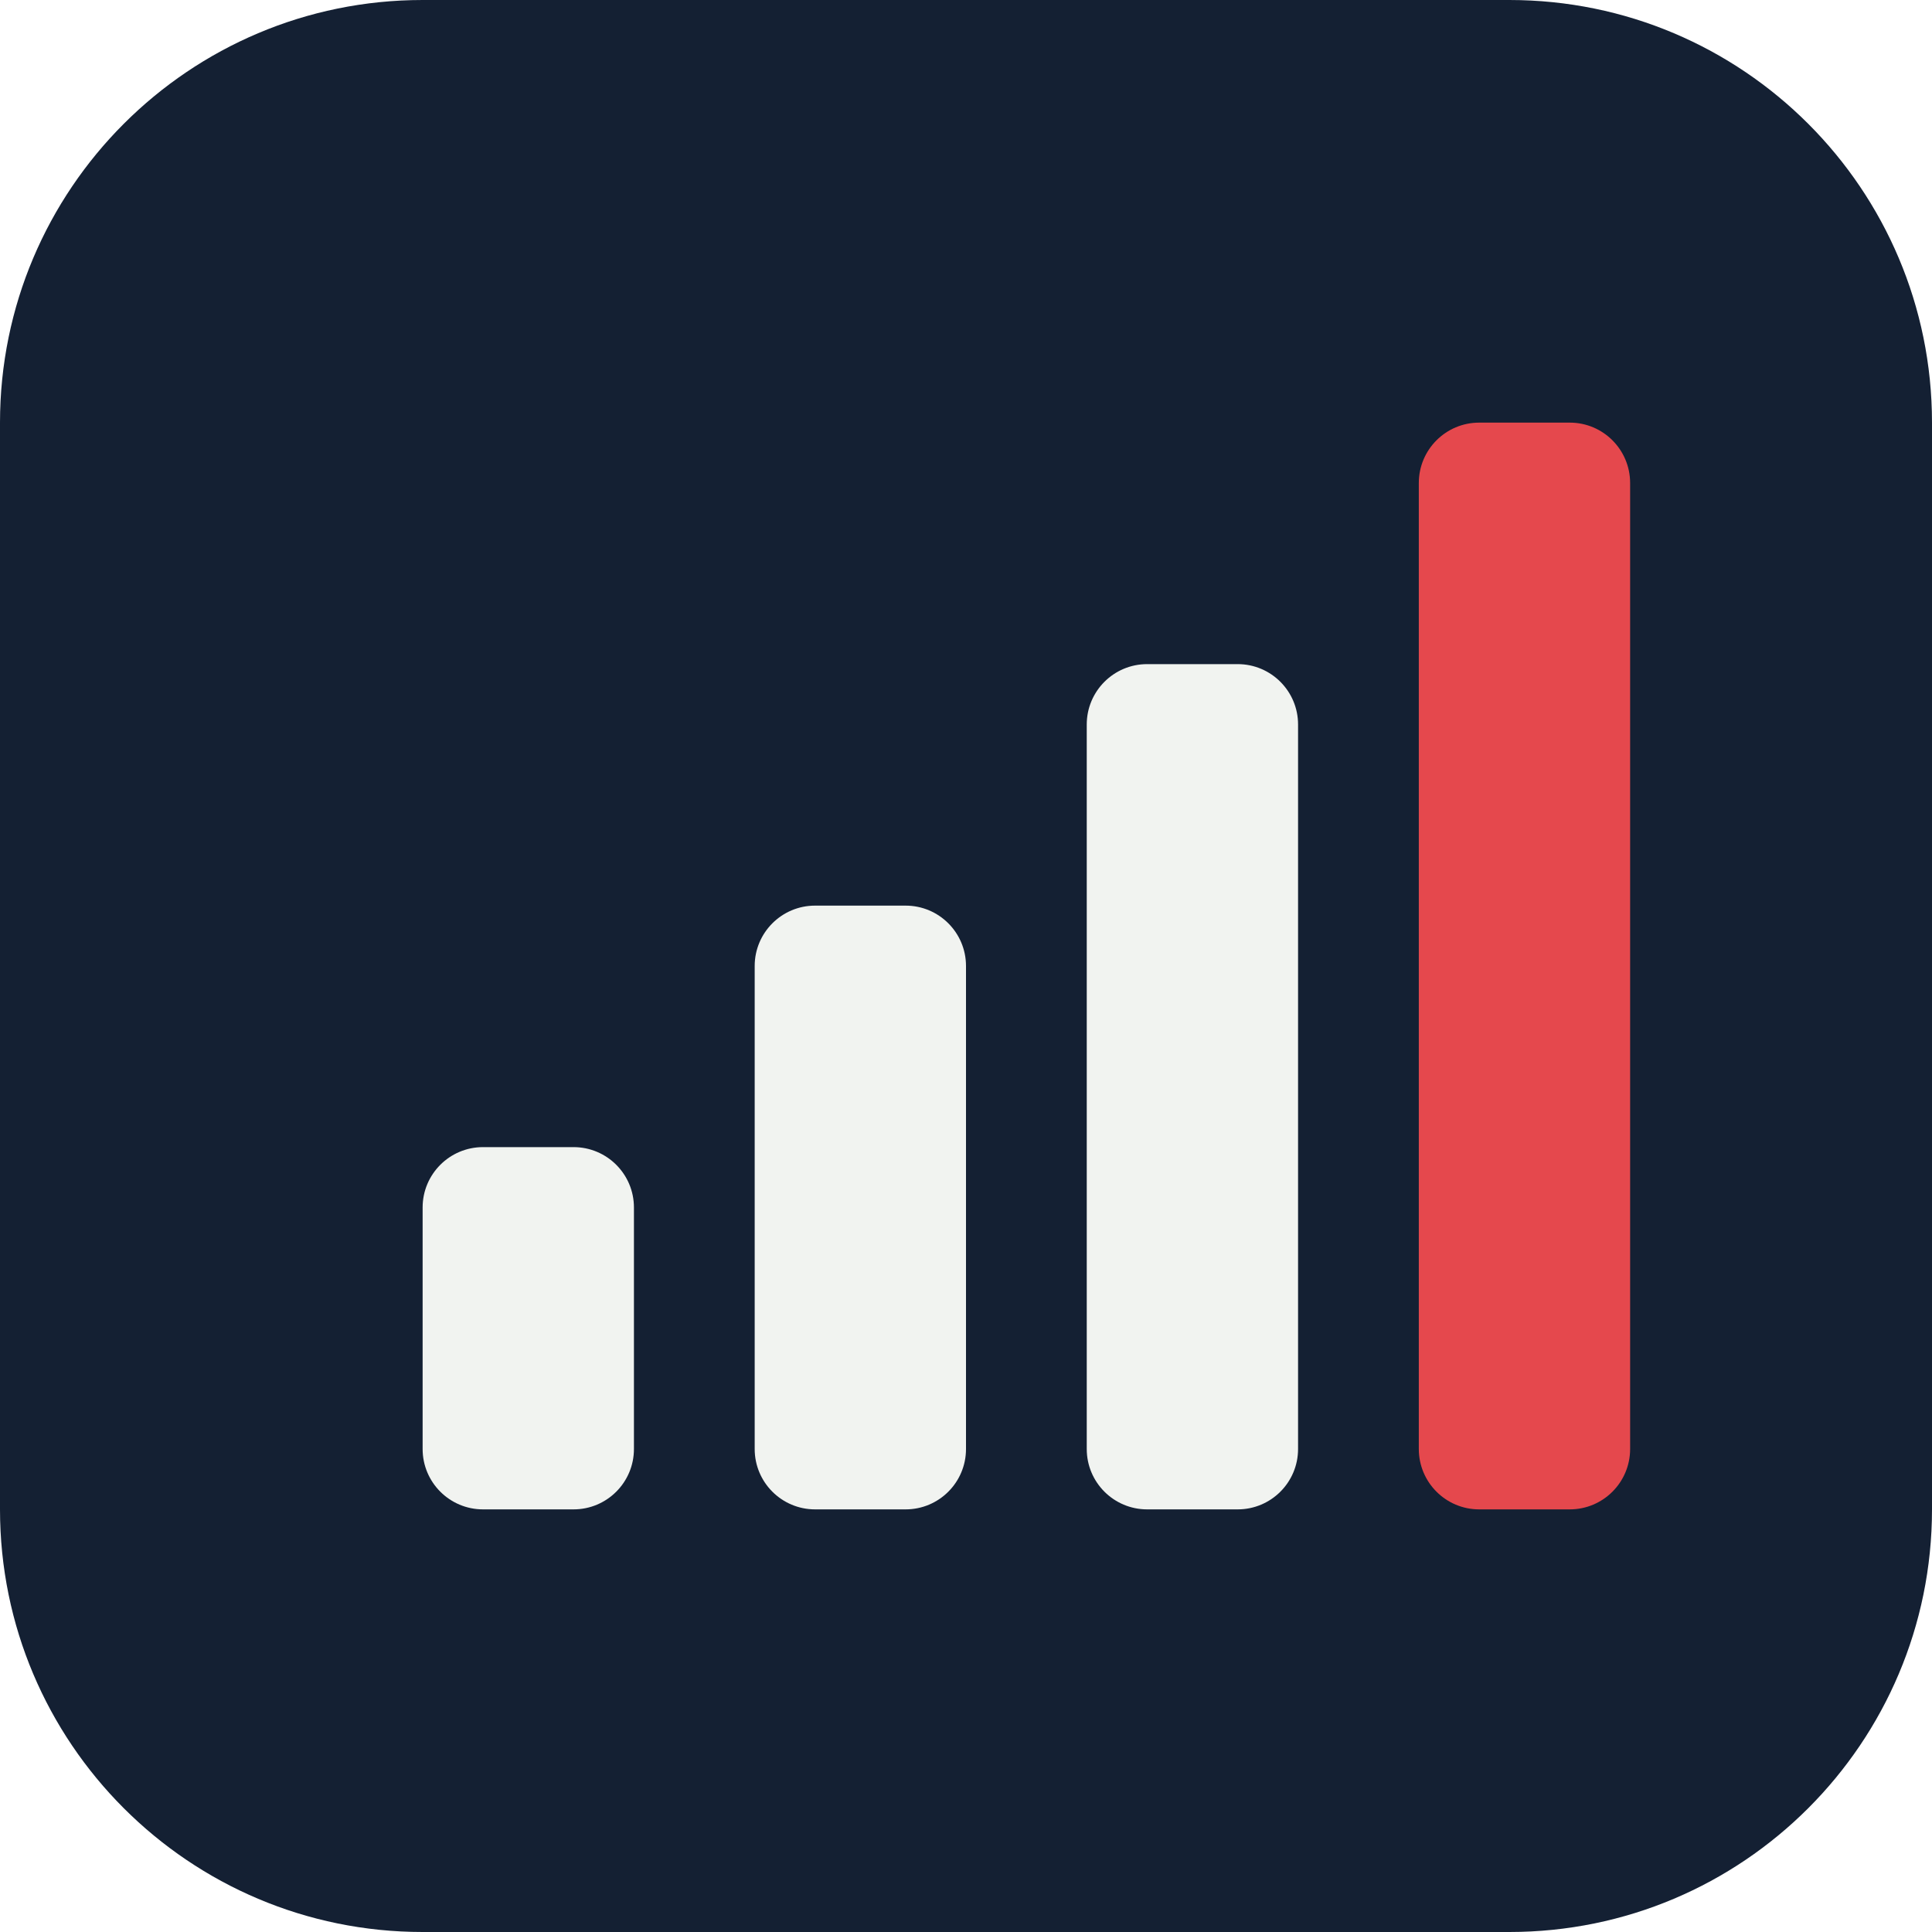
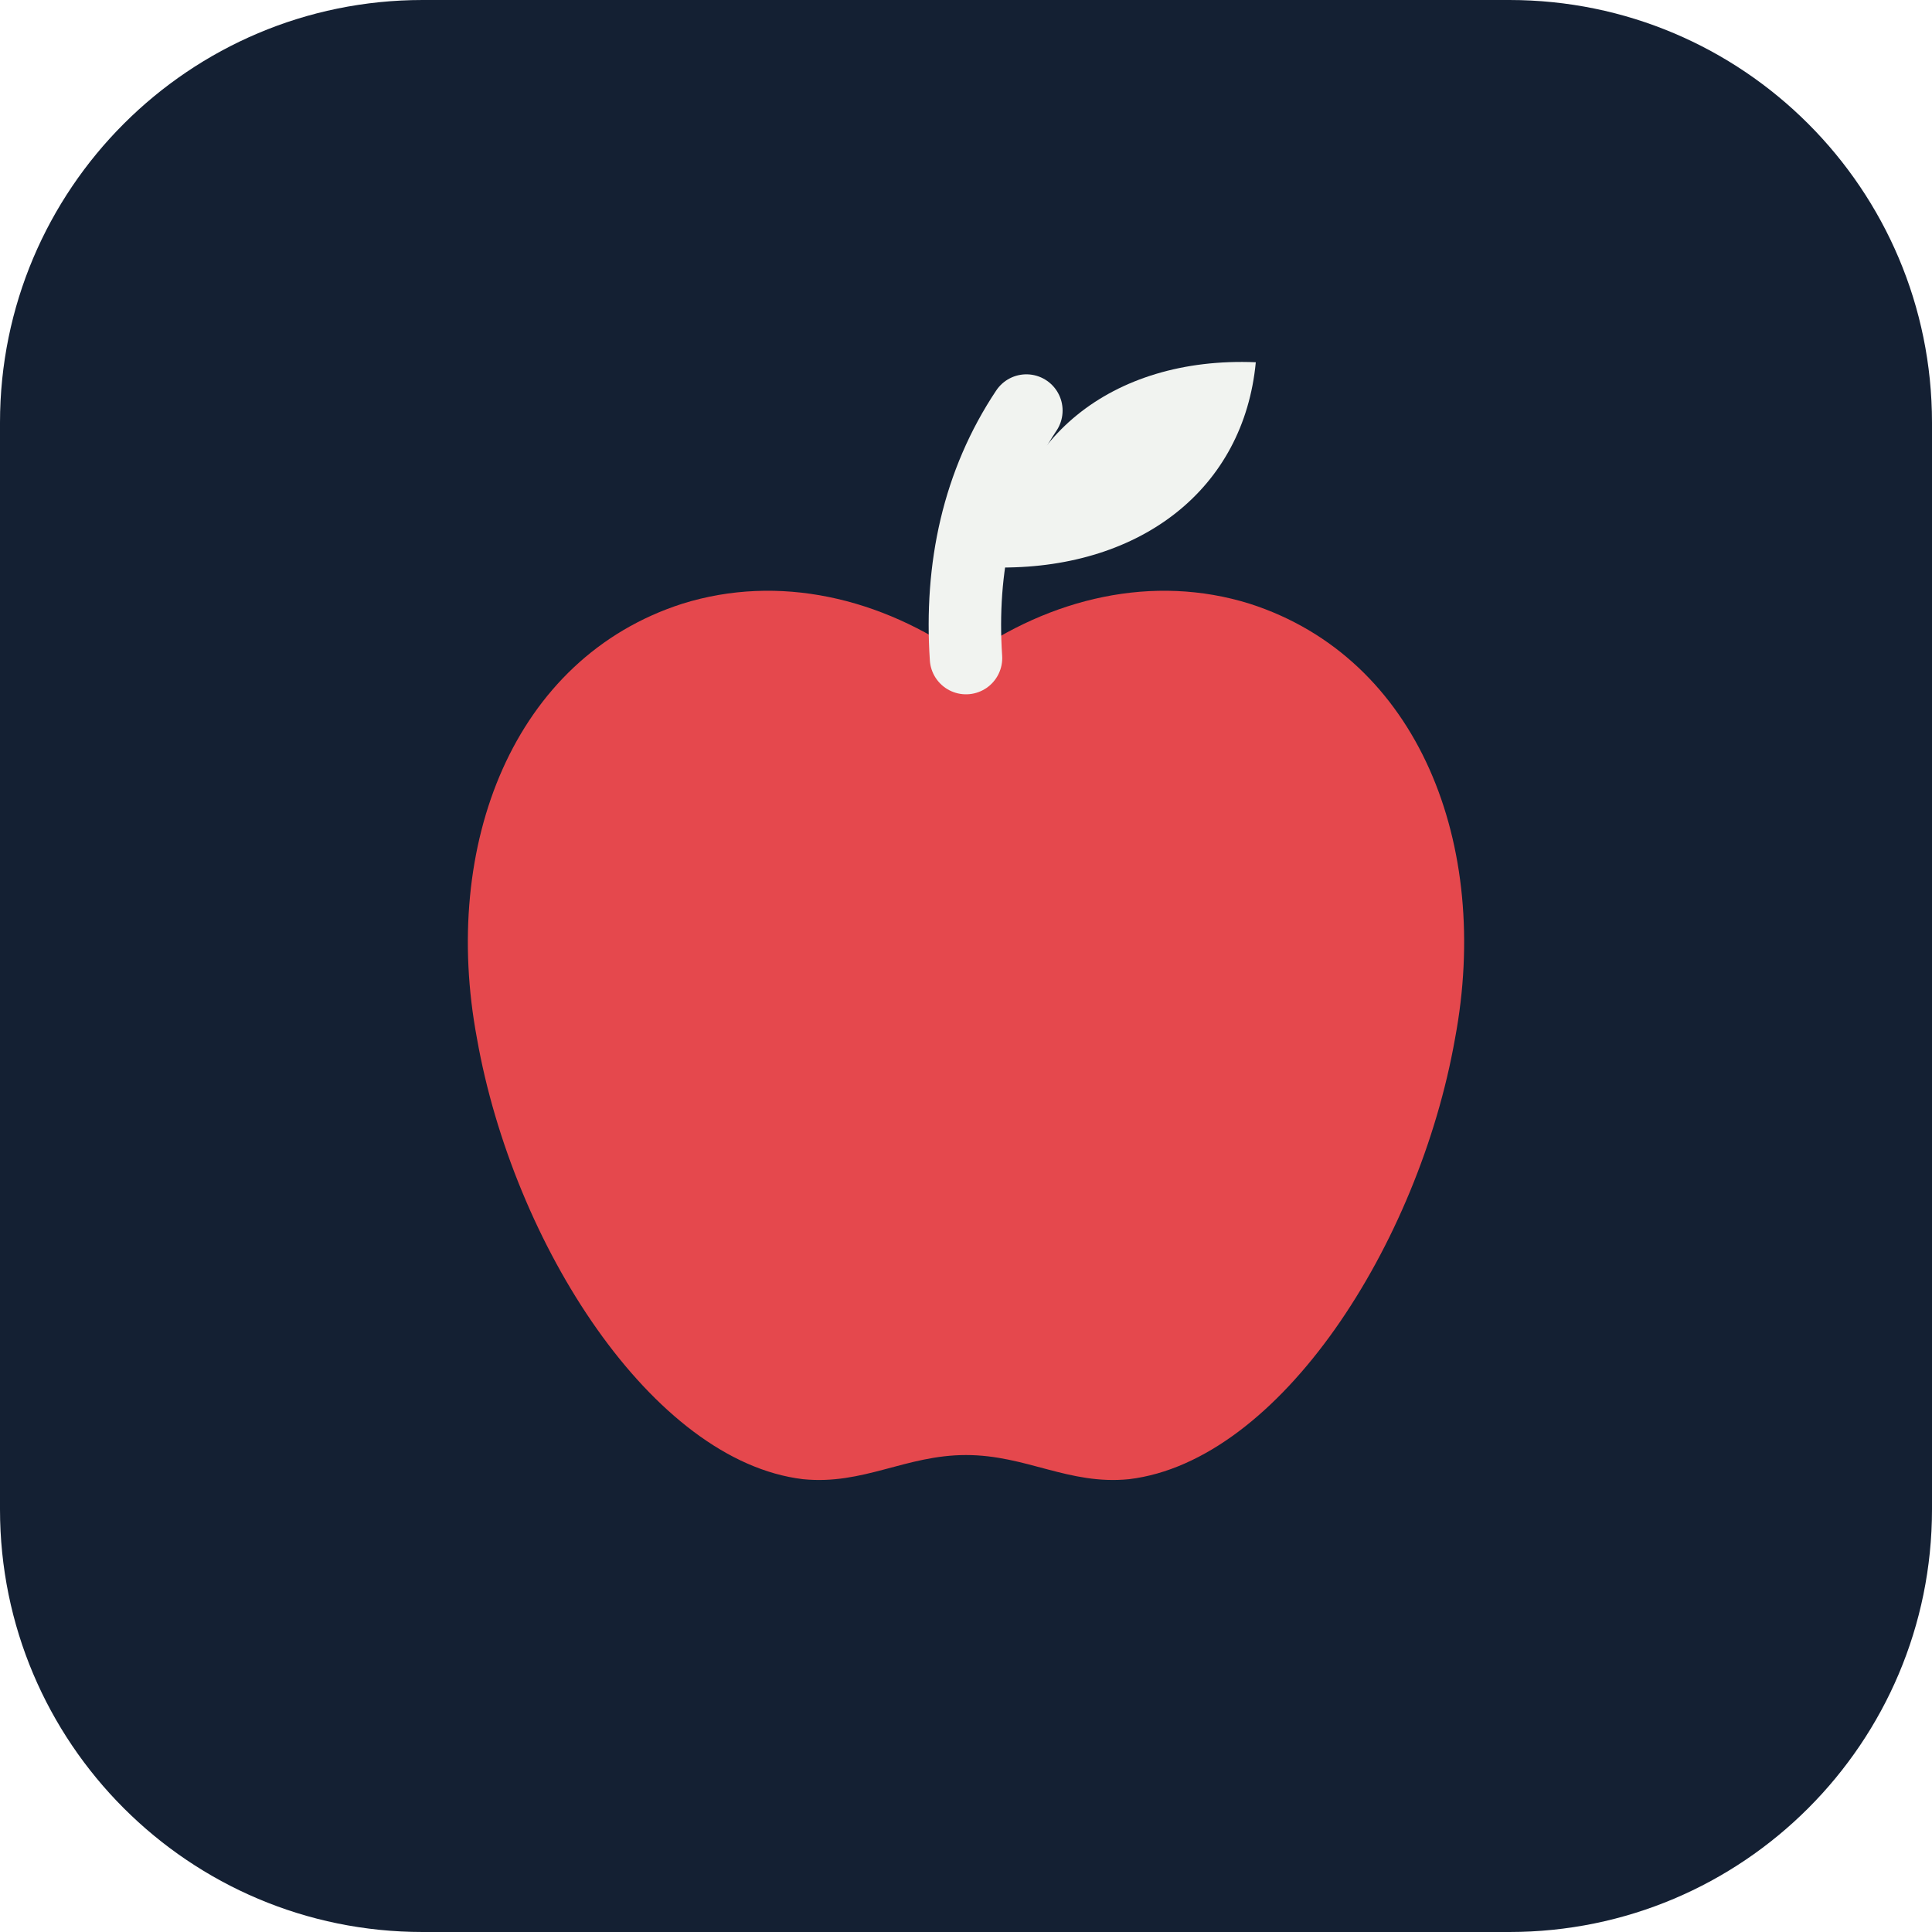
<svg xmlns="http://www.w3.org/2000/svg" viewBox="0 0 64 64">
  <rect width="64" height="64" rx="14" fill="#142033" />
-   <g fill="#F1F3F0">
-     <rect x="14" y="38" width="7" height="12" rx="2" />
-     <rect x="25" y="30" width="7" height="20" rx="2" />
-     <rect x="36" y="22" width="7" height="28" rx="2" />
+   <g transform="translate(8 7) scale(2)">
+     <path fill="#E5484D" d="M12 7.4C10.6 6.4 8.9 6 7.3 6.5 4.5 7.4 3.3 10.5 3.9 13.7c.6 3.4 2.9 7 5.4 7.3 1 .1 1.7-.4 2.7-.4s1.7.5 2.7.4c2.5-.3 4.8-3.9 5.4-7.3.6-3.2-.6-6.3-3.4-7.2C15.1 6 13.4 6.4 12 7.4Z" />
+     <path fill="#F1F3F0" d="M12.6 5.9c.1-2.1 1.8-3.5 4.2-3.4-.2 2.1-1.9 3.4-4.2 3.4Z" />
+     <path d="M12 7.4c-.1-1.5.2-2.9 1-4.1" fill="none" stroke="#F1F3F0" stroke-width="1.2" stroke-linecap="round" />
  </g>
-   <rect x="47" y="14" width="7" height="36" rx="2" fill="#E5484D" />
</svg>
